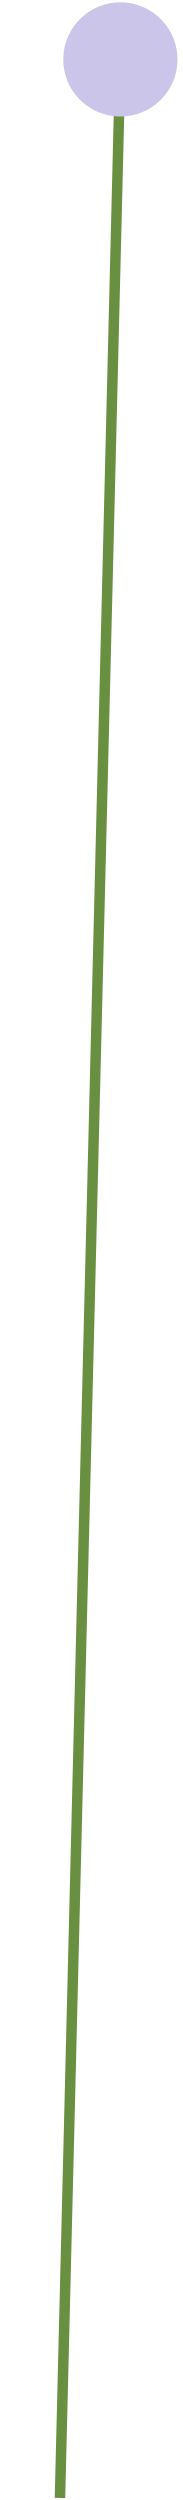
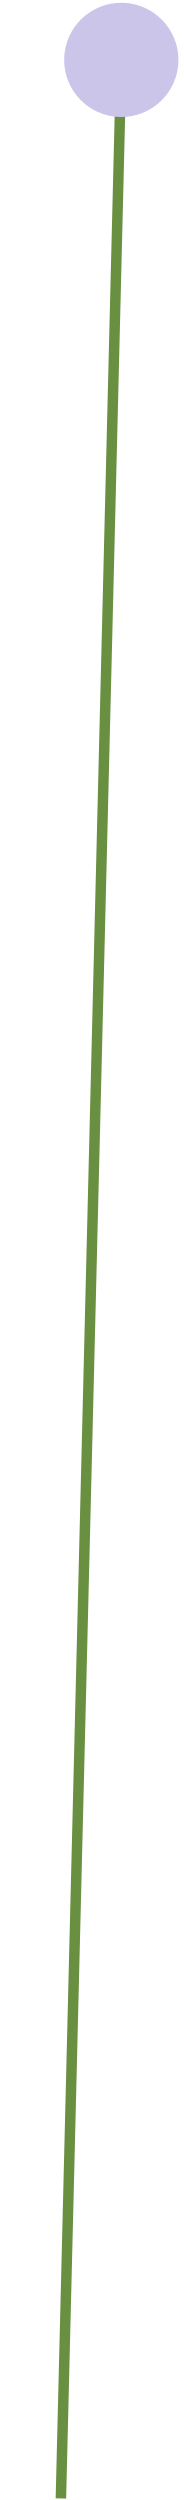
- <svg xmlns="http://www.w3.org/2000/svg" width="26" height="357" viewBox="0 0 26 357" fill="none">
-   <path d="M17.209 7.672L8.563 356.71" stroke="#698F40" stroke-width="1.498" />
-   <circle cx="17.189" cy="8.486" r="8.158" transform="rotate(1.4189 17.1894 8.48601)" fill="#CBC5EA" />
+ <svg xmlns="http://www.w3.org/2000/svg" width="35" height="476" viewBox="0 0 35 476" fill="none">
+   <path d="M23.121 10.316L11.594 475.701" stroke="#698F40" stroke-width="1.997" />
+   <circle cx="23.094" cy="11.405" r="10.877" transform="rotate(1.4189 23.0944 11.4045)" fill="#CBC5EA" />
</svg>
